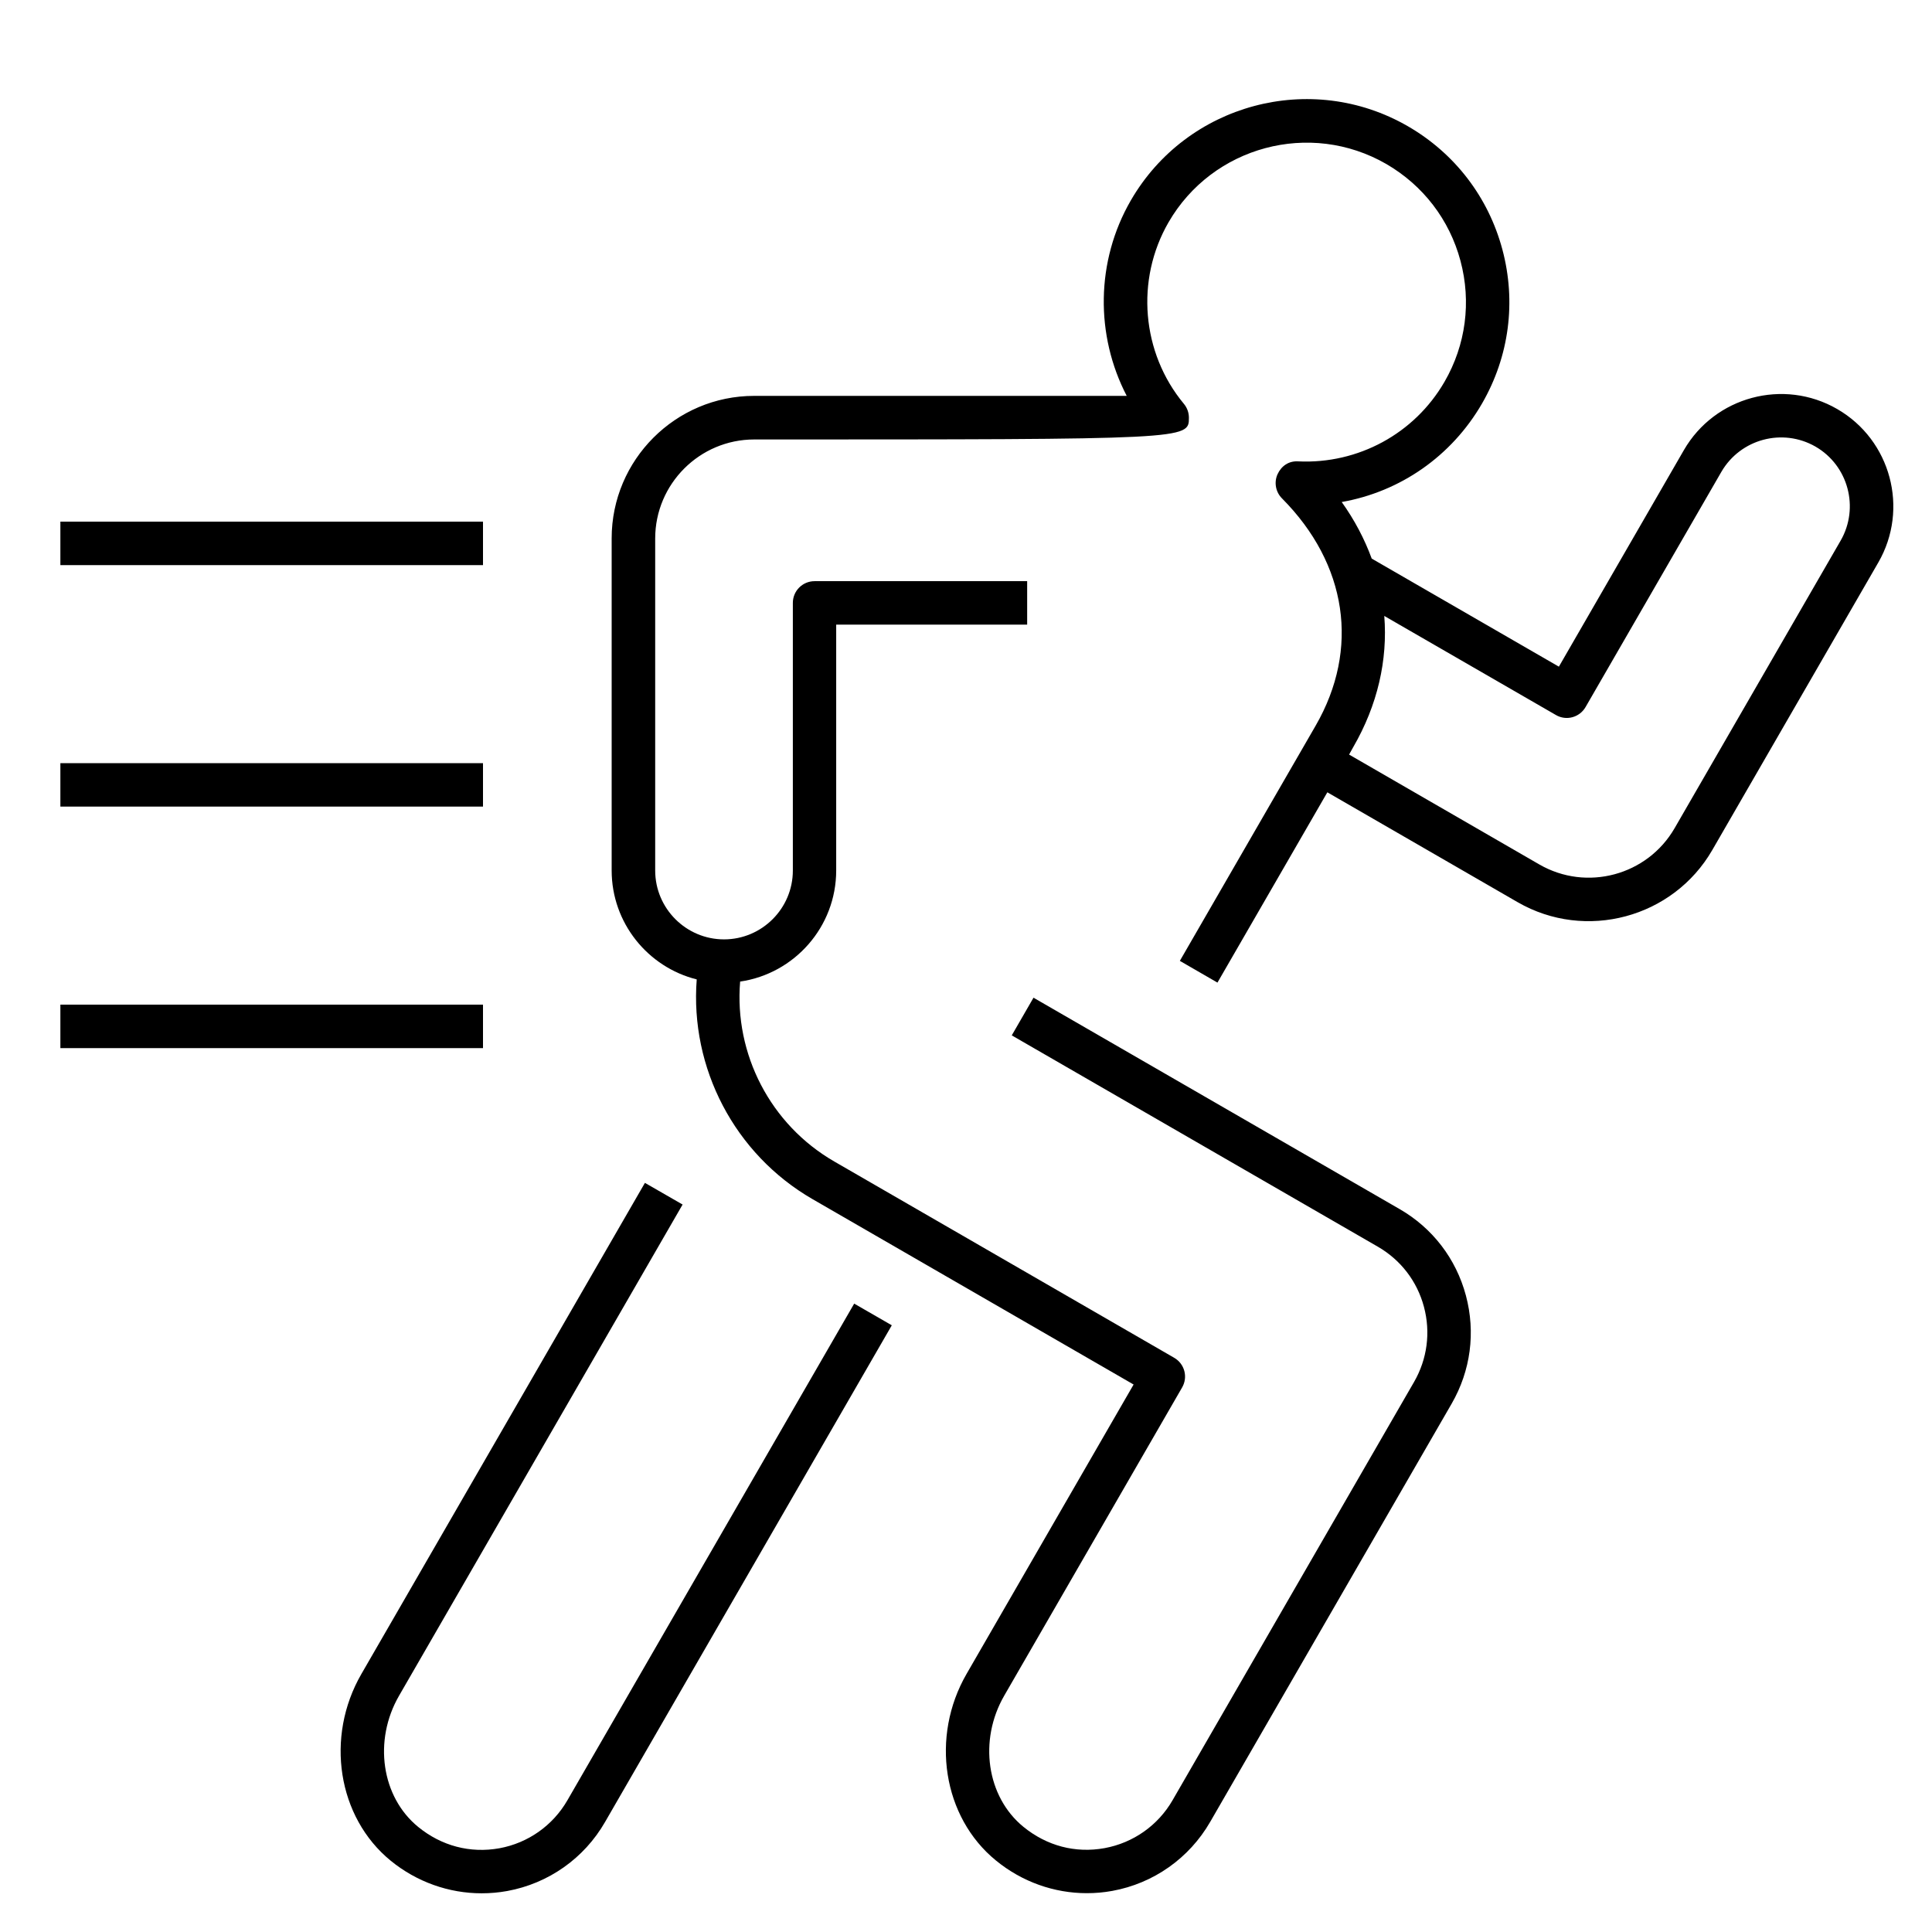
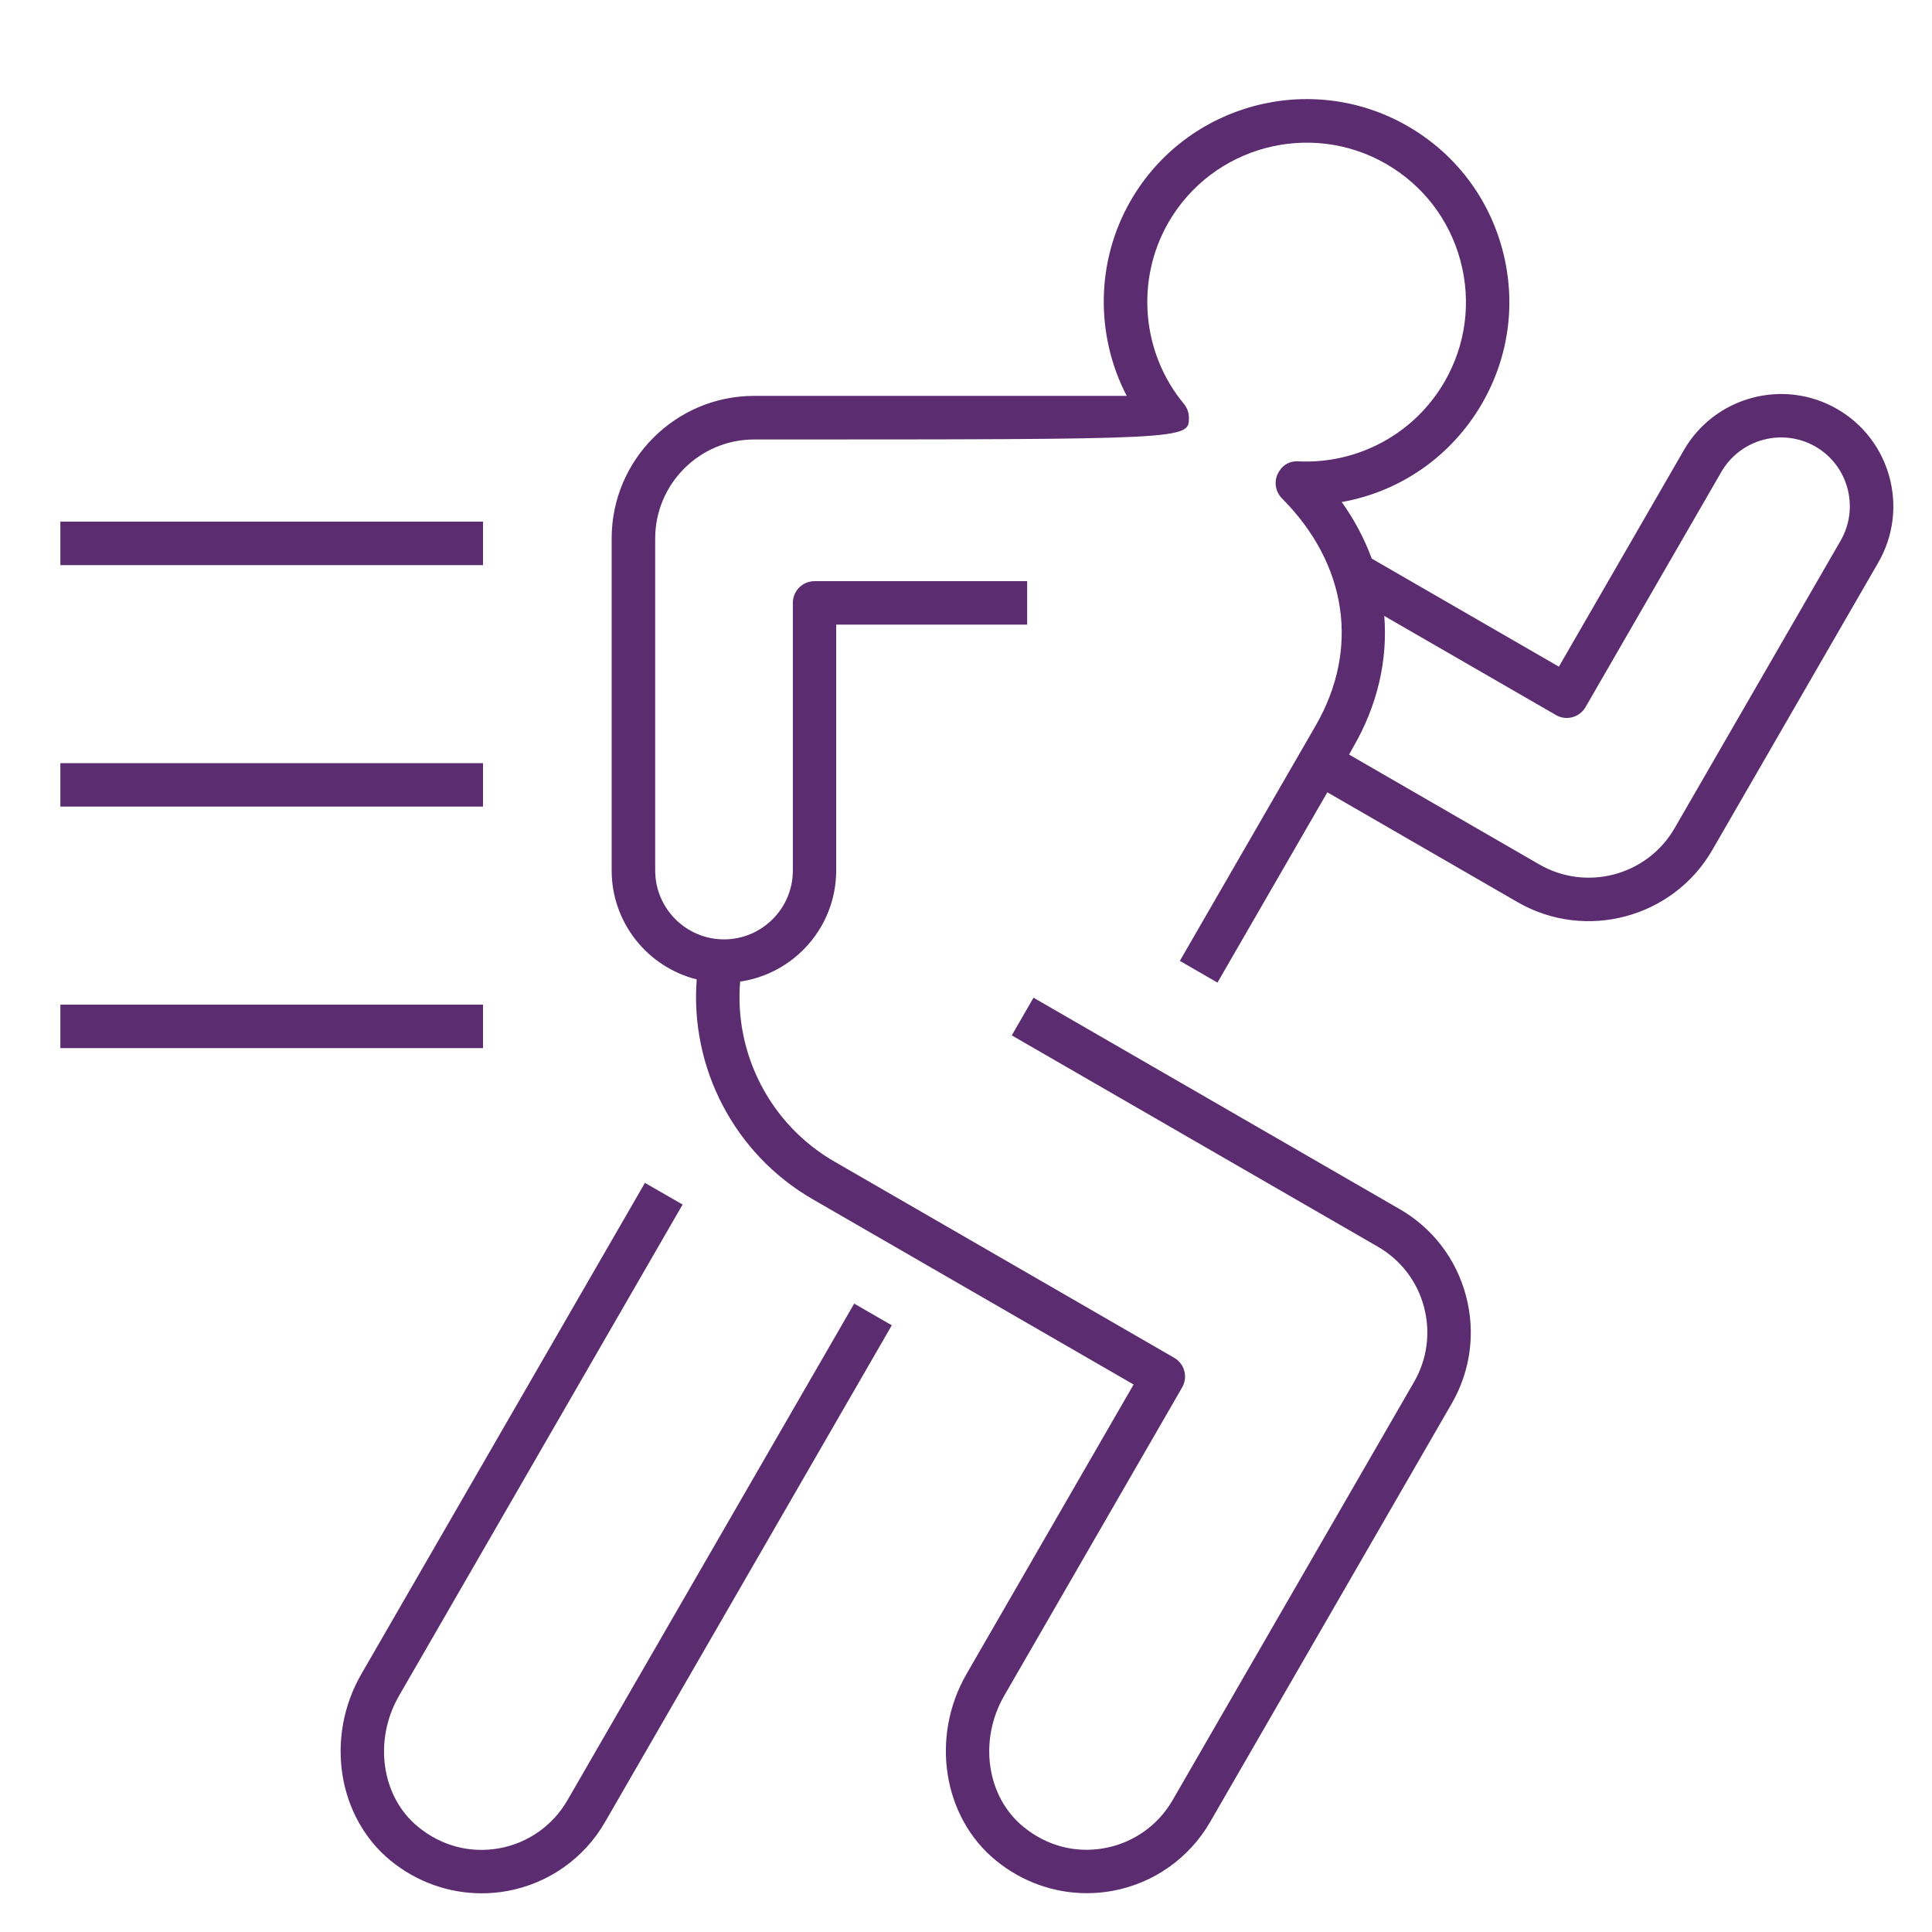
<svg xmlns="http://www.w3.org/2000/svg" version="1.1" id="sports" x="0px" y="0px" viewBox="0 0 32 32" xml:space="preserve">
-   <path id="sports_1_" d="M7.977,31.359c-0.542,0-1.075-0.188-1.506-0.54c-0.88-0.719-1.089-2.048-0.485-3.093l4.696-8.134  l0.624,0.359L6.61,28.086c-0.429,0.742-0.293,1.677,0.317,2.174c0.386,0.315,0.861,0.44,1.345,0.353  c0.474-0.087,0.884-0.376,1.125-0.793l4.751-8.228l0.623,0.359l-4.75,8.228c-0.346,0.601-0.936,1.017-1.619,1.142  C8.259,31.347,8.117,31.359,7.977,31.359z M18.001,31.357c-0.542,0-1.074-0.188-1.506-0.542c-0.879-0.718-1.088-2.047-0.485-3.091  l2.766-4.792l-5.317-3.07c-1.294-0.747-2.032-2.174-1.919-3.64c-0.809-0.202-1.409-0.935-1.409-1.805v-5.5  c0-1.301,1.059-2.36,2.36-2.36h6.171c-0.522-1.004-0.513-2.232,0.067-3.236c0.927-1.604,2.985-2.157,4.59-1.23  c0.777,0.449,1.333,1.174,1.565,2.041s0.113,1.772-0.336,2.55c-0.506,0.876-1.358,1.463-2.325,1.633  c0.213,0.298,0.378,0.613,0.497,0.937l3.1,1.79l2.07-3.586c0.512-0.888,1.652-1.194,2.54-0.681c0.889,0.513,1.193,1.653,0.681,2.541  l-2.75,4.763c-0.65,1.125-2.099,1.513-3.224,0.864l-3.152-1.82l-1.82,3.152l-0.623-0.36l2.25-3.897  c0.732-1.269,0.523-2.675-0.558-3.763c-0.105-0.105-0.135-0.265-0.074-0.4c0.062-0.135,0.184-0.225,0.348-0.213  c0.984,0.045,1.919-0.456,2.418-1.319c0.353-0.611,0.446-1.322,0.264-2.003s-0.619-1.25-1.229-1.604  c-1.262-0.728-2.878-0.294-3.607,0.967c-0.549,0.952-0.447,2.161,0.255,3.006c0.054,0.065,0.083,0.146,0.083,0.23  c0,0.36,0,0.36-7.2,0.36c-0.904,0-1.64,0.736-1.64,1.64v5.5c0,0.628,0.512,1.14,1.14,1.14s1.14-0.512,1.14-1.14V9.986  c0-0.199,0.161-0.36,0.36-0.36h3.521v0.72H13.85v4.071c0,0.935-0.692,1.71-1.591,1.841c-0.1,1.2,0.501,2.37,1.561,2.981l5.628,3.25  c0.173,0.1,0.231,0.319,0.132,0.491l-2.946,5.104c-0.429,0.742-0.292,1.677,0.317,2.174c0.386,0.315,0.859,0.441,1.344,0.353  c0.475-0.087,0.885-0.376,1.126-0.793l4-6.928c0.219-0.38,0.277-0.822,0.164-1.245c-0.113-0.424-0.385-0.777-0.764-0.996l-6.063-3.5  l0.36-0.624l6.062,3.5c0.546,0.314,0.937,0.823,1.1,1.433s0.079,1.245-0.236,1.791l-4,6.928c-0.347,0.601-0.938,1.018-1.62,1.142  C18.283,31.345,18.142,31.357,18.001,31.357z M22.345,12.498l3.151,1.82c0.783,0.452,1.788,0.183,2.241-0.601l2.75-4.763  C30.8,8.41,30.614,7.711,30.07,7.397c-0.546-0.313-1.242-0.126-1.558,0.417l-2.25,3.897c-0.1,0.173-0.32,0.232-0.491,0.132  l-2.843-1.641c0.058,0.729-0.11,1.475-0.515,2.174L22.345,12.498z M8,17.36H1v-0.72h7V17.36z M8,13.36H1v-0.72h7V13.36z M8,9.36H1  V8.64h7V9.36z" />
+   <path fill="#5B2C6F" id="sports_1_" d="M7.977,31.359c-0.542,0-1.075-0.188-1.506-0.54c-0.88-0.719-1.089-2.048-0.485-3.093l4.696-8.134  l0.624,0.359L6.61,28.086c-0.429,0.742-0.293,1.677,0.317,2.174c0.386,0.315,0.861,0.44,1.345,0.353  c0.474-0.087,0.884-0.376,1.125-0.793l4.751-8.228l0.623,0.359l-4.75,8.228c-0.346,0.601-0.936,1.017-1.619,1.142  C8.259,31.347,8.117,31.359,7.977,31.359z M18.001,31.357c-0.542,0-1.074-0.188-1.506-0.542c-0.879-0.718-1.088-2.047-0.485-3.091  l2.766-4.792l-5.317-3.07c-1.294-0.747-2.032-2.174-1.919-3.64c-0.809-0.202-1.409-0.935-1.409-1.805v-5.5  c0-1.301,1.059-2.36,2.36-2.36h6.171c-0.522-1.004-0.513-2.232,0.067-3.236c0.927-1.604,2.985-2.157,4.59-1.23  c0.777,0.449,1.333,1.174,1.565,2.041s0.113,1.772-0.336,2.55c-0.506,0.876-1.358,1.463-2.325,1.633  c0.213,0.298,0.378,0.613,0.497,0.937l3.1,1.79l2.07-3.586c0.512-0.888,1.652-1.194,2.54-0.681c0.889,0.513,1.193,1.653,0.681,2.541  l-2.75,4.763c-0.65,1.125-2.099,1.513-3.224,0.864l-3.152-1.82l-1.82,3.152l-0.623-0.36l2.25-3.897  c0.732-1.269,0.523-2.675-0.558-3.763c-0.105-0.105-0.135-0.265-0.074-0.4c0.062-0.135,0.184-0.225,0.348-0.213  c0.984,0.045,1.919-0.456,2.418-1.319c0.353-0.611,0.446-1.322,0.264-2.003s-0.619-1.25-1.229-1.604  c-1.262-0.728-2.878-0.294-3.607,0.967c-0.549,0.952-0.447,2.161,0.255,3.006c0.054,0.065,0.083,0.146,0.083,0.23  c0,0.36,0,0.36-7.2,0.36c-0.904,0-1.64,0.736-1.64,1.64v5.5c0,0.628,0.512,1.14,1.14,1.14s1.14-0.512,1.14-1.14V9.986  c0-0.199,0.161-0.36,0.36-0.36h3.521v0.72H13.85v4.071c0,0.935-0.692,1.71-1.591,1.841c-0.1,1.2,0.501,2.37,1.561,2.981l5.628,3.25  c0.173,0.1,0.231,0.319,0.132,0.491l-2.946,5.104c-0.429,0.742-0.292,1.677,0.317,2.174c0.386,0.315,0.859,0.441,1.344,0.353  c0.475-0.087,0.885-0.376,1.126-0.793l4-6.928c0.219-0.38,0.277-0.822,0.164-1.245c-0.113-0.424-0.385-0.777-0.764-0.996l-6.063-3.5  l0.36-0.624l6.062,3.5c0.546,0.314,0.937,0.823,1.1,1.433s0.079,1.245-0.236,1.791l-4,6.928c-0.347,0.601-0.938,1.018-1.62,1.142  C18.283,31.345,18.142,31.357,18.001,31.357z M22.345,12.498l3.151,1.82c0.783,0.452,1.788,0.183,2.241-0.601l2.75-4.763  C30.8,8.41,30.614,7.711,30.07,7.397c-0.546-0.313-1.242-0.126-1.558,0.417l-2.25,3.897c-0.1,0.173-0.32,0.232-0.491,0.132  l-2.843-1.641c0.058,0.729-0.11,1.475-0.515,2.174L22.345,12.498z M8,17.36H1v-0.72h7V17.36z M8,13.36H1v-0.72h7V13.36z M8,9.36H1  V8.64h7V9.36z" />
  <rect id="_Transparent_Rectangle" style="fill:none;" width="32" height="32" />
</svg>
